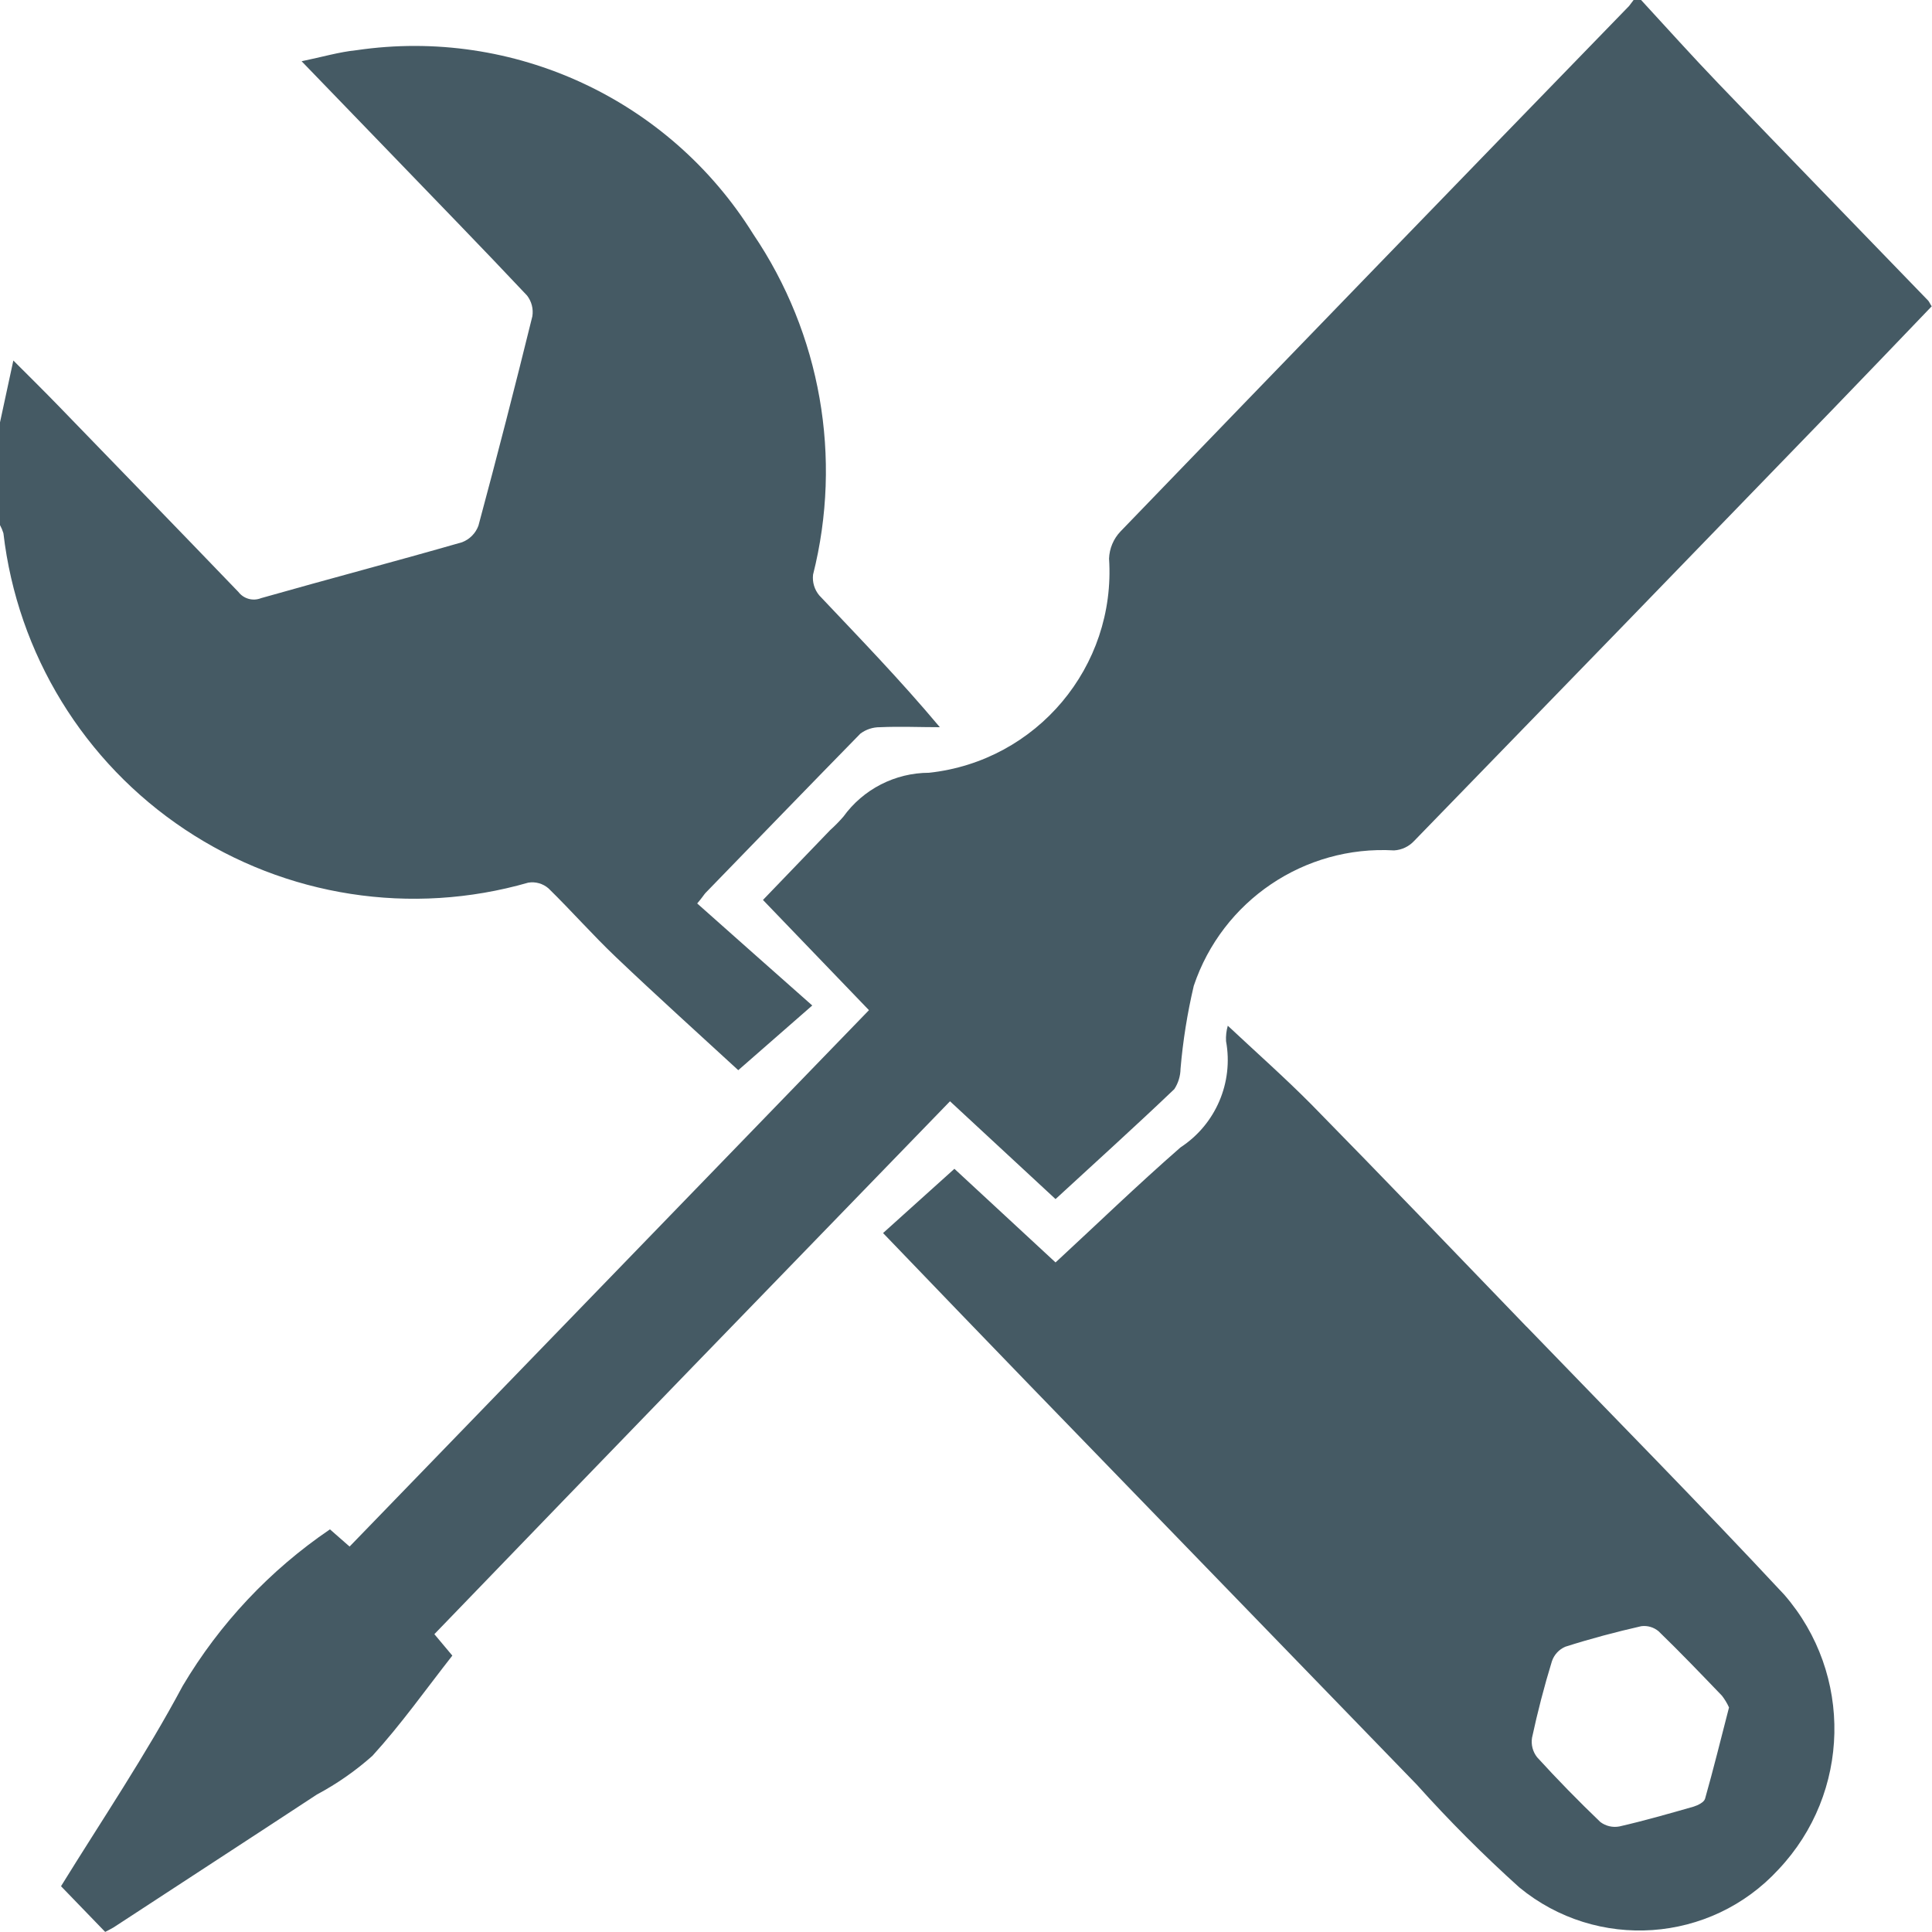
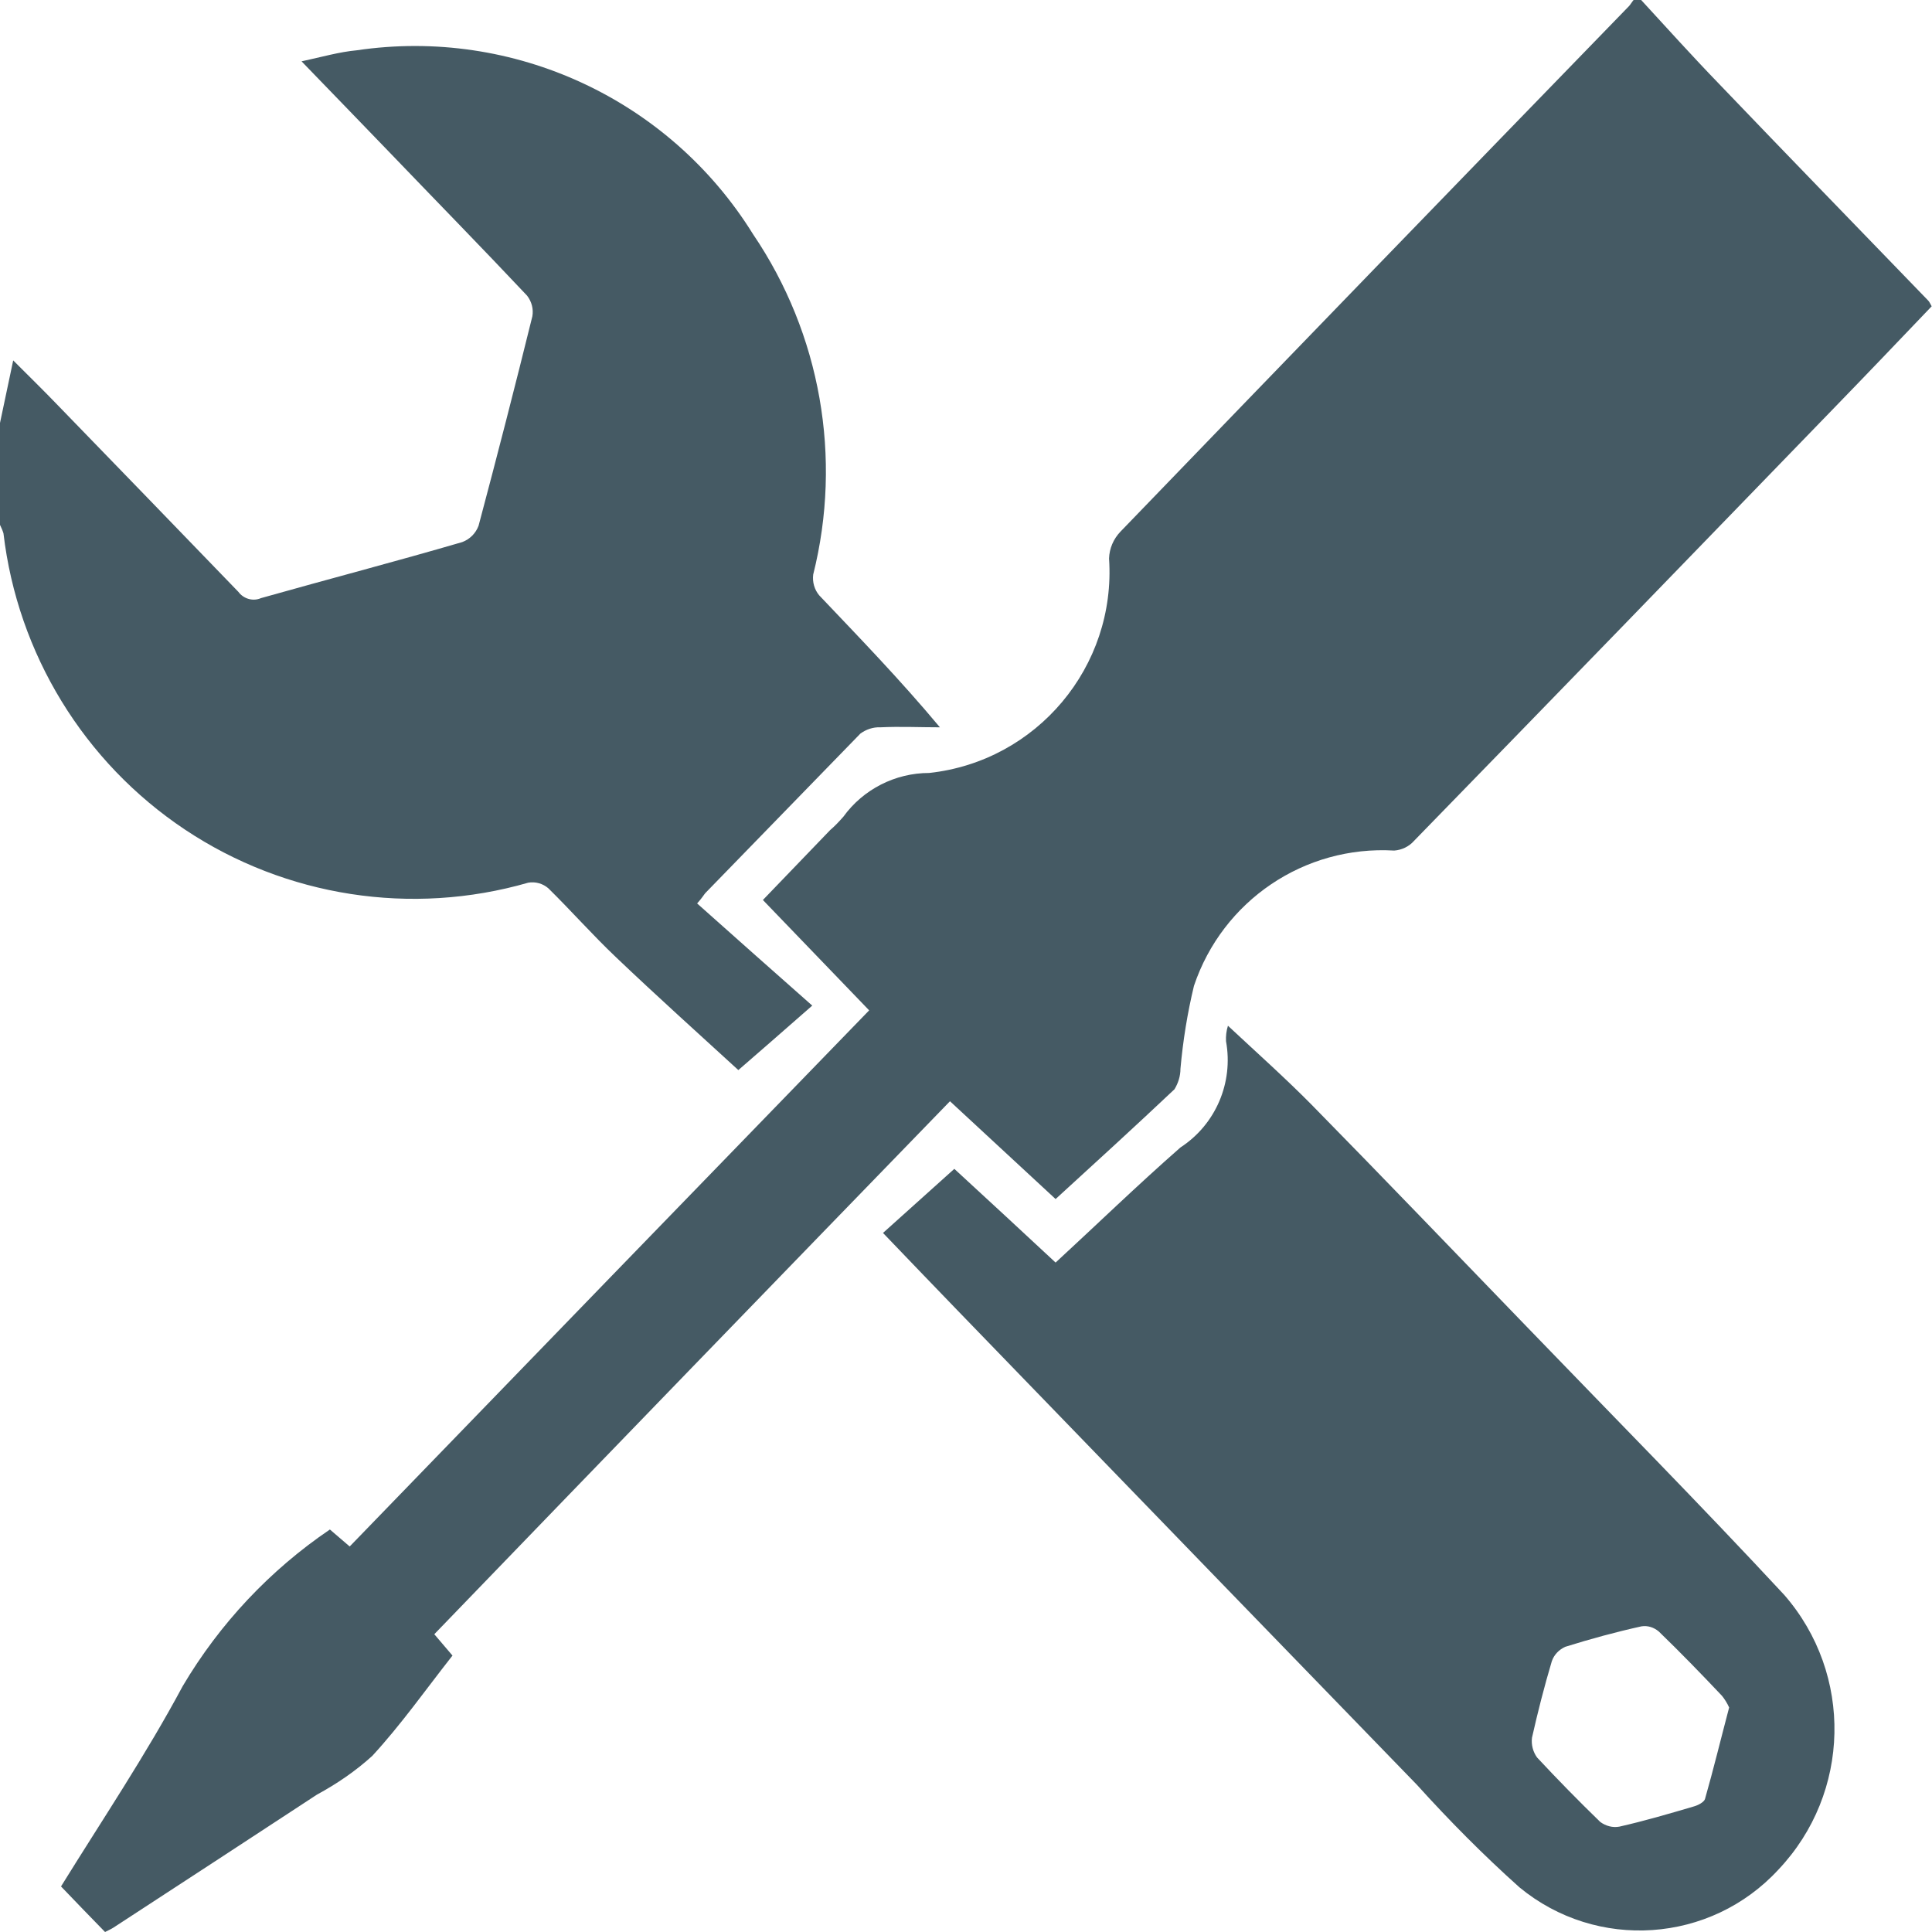
- <svg xmlns="http://www.w3.org/2000/svg" width="42.998" height="43.002" viewBox="0 0 42.998 43.002">
-   <path id="repair" d="M83.845,87.112l2.349,2.177c.88-.811,1.774-1.617,2.644-2.448a.849.849,0,0,0,.138-.452,12.81,12.81,0,0,1,.295-1.848,4.434,4.434,0,0,1,4.458-3.013.661.661,0,0,0,.447-.211q4.667-4.8,9.319-9.609c.737-.762,1.47-1.529,2.2-2.29-.039-.059-.054-.1-.079-.128-1.553-1.607-3.116-3.214-4.664-4.827-.585-.609-1.15-1.239-1.725-1.863h-.167c-.034.044-.064.088-.1.133q-5.67,5.839-11.324,11.7a.925.925,0,0,0-.251.6A4.5,4.5,0,0,1,83.378,79.8a2.358,2.358,0,0,0-1.907.978,3.384,3.384,0,0,1-.295.3l-1.494,1.553c.8.831,1.568,1.632,2.359,2.453q-5.8,5.987-11.56,11.939l-.437-.383a11,11,0,0,0-3.278,3.485c-.821,1.538-1.8,2.988-2.708,4.458.339.349.654.678.983,1.017.064-.034.128-.064.187-.1,1.509-.988,3.023-1.971,4.527-2.959a6.347,6.347,0,0,0,1.234-.86c.639-.7,1.189-1.479,1.779-2.231l-.4-.477C76.217,94.981,80.065,91.009,83.845,87.112Zm-9.388-4.866a.55.55,0,0,1,.452.128c.511.5.983,1.037,1.5,1.529.919.875,1.863,1.725,2.723,2.517.413-.359.958-.836,1.647-1.44-.895-.791-1.73-1.533-2.561-2.271.118-.138.147-.192.182-.231,1.15-1.185,2.3-2.374,3.45-3.549a.717.717,0,0,1,.437-.143c.442-.02.89,0,1.332,0-.89-1.062-1.794-1.991-2.684-2.934a.61.61,0,0,1-.138-.462,9.414,9.414,0,0,0-1.332-7.579,8.878,8.878,0,0,0-8.828-4.094c-.388.039-.767.152-1.224.246.7.727,1.337,1.381,1.966,2.035,1.017,1.057,2.045,2.109,3.052,3.18a.6.6,0,0,1,.118.462q-.575,2.337-1.2,4.66a.626.626,0,0,1-.364.369c-1.489.428-2.984.821-4.473,1.244a.433.433,0,0,1-.506-.138c-1.337-1.391-2.684-2.777-4.026-4.163-.31-.319-.629-.634-.983-.988-.113.526-.206.958-.3,1.391v2.266a1.009,1.009,0,0,1,.079.187A9.2,9.2,0,0,0,74.457,82.246ZM96.678,92.13c-1.592-1.651-3.18-3.308-4.787-4.945-.595-.6-1.234-1.165-1.863-1.755a1.036,1.036,0,0,0-.039.344,2.323,2.323,0,0,1-1.013,2.364c-.968.845-1.892,1.74-2.782,2.561-.693-.644-1.514-1.4-2.251-2.084l-1.588,1.43c1.126,1.17,2.192,2.281,3.264,3.387q4.306,4.446,8.616,8.891a30.314,30.314,0,0,0,2.281,2.286,4.205,4.205,0,0,0,5.77-.4,4.554,4.554,0,0,0,.128-6.114c-1.887-2.025-3.824-3.986-5.736-5.967Zm3.971,10.509c-.02.074-.157.143-.251.172-.55.157-1.1.315-1.656.442a.537.537,0,0,1-.423-.1c-.482-.462-.954-.944-1.406-1.44a.557.557,0,0,1-.113-.437c.123-.57.27-1.14.442-1.7a.538.538,0,0,1,.3-.324c.555-.177,1.126-.329,1.691-.457a.5.5,0,0,1,.383.113c.482.467.944.949,1.411,1.435a1.307,1.307,0,0,1,.157.261C101,101.316,100.837,101.98,100.65,102.639Z" transform="translate(-62.7 -62.6)" fill="#455a64" />
+ <svg xmlns="http://www.w3.org/2000/svg" width="24pt" height="24pt" viewBox="0 0 24 24" version="1.1">
+   <g id="surface1">
+     <path style=" stroke:none;fill-rule:nonzero;fill:rgb(27.059%,35.294%,39.216%);fill-opacity:1;" d="M 11.801 13.68 L 13.113 14.895 C 13.605 14.445 14.102 13.992 14.59 13.531 C 14.637 13.453 14.664 13.367 14.664 13.277 C 14.695 12.93 14.75 12.586 14.832 12.246 C 15.188 11.188 16.203 10.5 17.32 10.566 C 17.414 10.559 17.504 10.516 17.566 10.445 C 19.305 8.66 21.039 6.871 22.77 5.082 C 23.18 4.66 23.59 4.23 23.996 3.805 C 23.977 3.773 23.969 3.75 23.953 3.734 C 23.086 2.836 22.215 1.941 21.352 1.039 C 21.023 0.699 20.707 0.348 20.387 0 L 20.293 0 C 20.273 0.023 20.258 0.051 20.238 0.074 C 18.129 2.246 16.023 4.422 13.918 6.605 C 13.832 6.695 13.781 6.812 13.777 6.938 C 13.867 8.281 12.879 9.457 11.543 9.602 C 11.121 9.602 10.723 9.805 10.477 10.145 C 10.426 10.203 10.371 10.262 10.312 10.312 L 9.477 11.18 C 9.926 11.645 10.352 12.09 10.797 12.551 C 8.637 14.777 6.484 17 4.344 19.211 L 4.098 19 C 3.355 19.504 2.73 20.168 2.27 20.945 C 1.812 21.801 1.266 22.613 0.758 23.434 C 0.945 23.629 1.121 23.812 1.305 24 C 1.344 23.98 1.379 23.965 1.41 23.945 C 2.254 23.395 3.098 22.844 3.938 22.293 C 4.184 22.16 4.418 22 4.625 21.812 C 4.984 21.422 5.289 20.988 5.621 20.566 L 5.395 20.301 C 7.543 18.074 9.691 15.855 11.801 13.68 Z M 6.562 10.965 C 6.652 10.949 6.746 10.977 6.812 11.035 C 7.098 11.316 7.363 11.617 7.652 11.891 C 8.164 12.379 8.691 12.852 9.172 13.293 C 9.402 13.094 9.707 12.828 10.09 12.492 C 9.59 12.051 9.125 11.637 8.66 11.223 C 8.727 11.148 8.742 11.117 8.762 11.094 C 9.406 10.434 10.047 9.77 10.688 9.113 C 10.758 9.062 10.844 9.031 10.934 9.035 C 11.18 9.023 11.43 9.035 11.676 9.035 C 11.18 8.441 10.676 7.922 10.176 7.395 C 10.117 7.324 10.09 7.23 10.102 7.137 C 10.465 5.688 10.195 4.148 9.355 2.91 C 8.316 1.234 6.379 0.336 4.43 0.625 C 4.215 0.645 4 0.707 3.746 0.762 C 4.137 1.168 4.492 1.531 4.844 1.898 C 5.41 2.488 5.984 3.074 6.547 3.672 C 6.605 3.746 6.629 3.84 6.613 3.93 C 6.398 4.801 6.176 5.664 5.945 6.531 C 5.91 6.625 5.836 6.699 5.742 6.734 C 4.91 6.977 4.074 7.195 3.242 7.43 C 3.145 7.473 3.027 7.441 2.961 7.352 C 2.215 6.578 1.465 5.805 0.715 5.031 C 0.543 4.852 0.363 4.676 0.164 4.477 C 0.102 4.773 0.051 5.012 0 5.254 L 0 6.52 C 0.016 6.555 0.031 6.586 0.043 6.625 C 0.219 8.121 1.043 9.469 2.297 10.305 C 3.551 11.141 5.113 11.383 6.562 10.965 Z M 18.965 16.48 C 18.074 15.559 17.191 14.637 16.293 13.723 C 15.961 13.387 15.605 13.07 15.254 12.742 C 15.234 12.805 15.227 12.871 15.23 12.934 C 15.324 13.449 15.102 13.969 14.664 14.254 C 14.125 14.727 13.609 15.227 13.113 15.684 C 12.727 15.324 12.27 14.902 11.855 14.52 L 10.969 15.316 C 11.598 15.973 12.195 16.59 12.793 17.207 C 14.395 18.863 15.996 20.516 17.602 22.172 C 18.004 22.617 18.426 23.043 18.875 23.445 C 19.836 24.238 21.25 24.141 22.094 23.223 C 22.992 22.273 23.023 20.797 22.164 19.812 C 21.113 18.68 20.031 17.586 18.965 16.48 Z M 21.18 22.348 C 21.168 22.387 21.094 22.426 21.039 22.441 C 20.734 22.531 20.426 22.621 20.117 22.691 C 20.035 22.707 19.949 22.684 19.879 22.633 C 19.613 22.375 19.348 22.105 19.094 21.832 C 19.043 21.762 19.02 21.672 19.031 21.586 C 19.102 21.27 19.184 20.949 19.277 20.637 C 19.305 20.555 19.367 20.492 19.445 20.457 C 19.758 20.359 20.074 20.273 20.391 20.203 C 20.469 20.191 20.543 20.215 20.605 20.266 C 20.875 20.527 21.133 20.793 21.391 21.066 C 21.426 21.109 21.457 21.16 21.48 21.211 C 21.375 21.609 21.285 21.98 21.18 22.348 Z M 21.18 22.348 " />
+   </g>
</svg>
